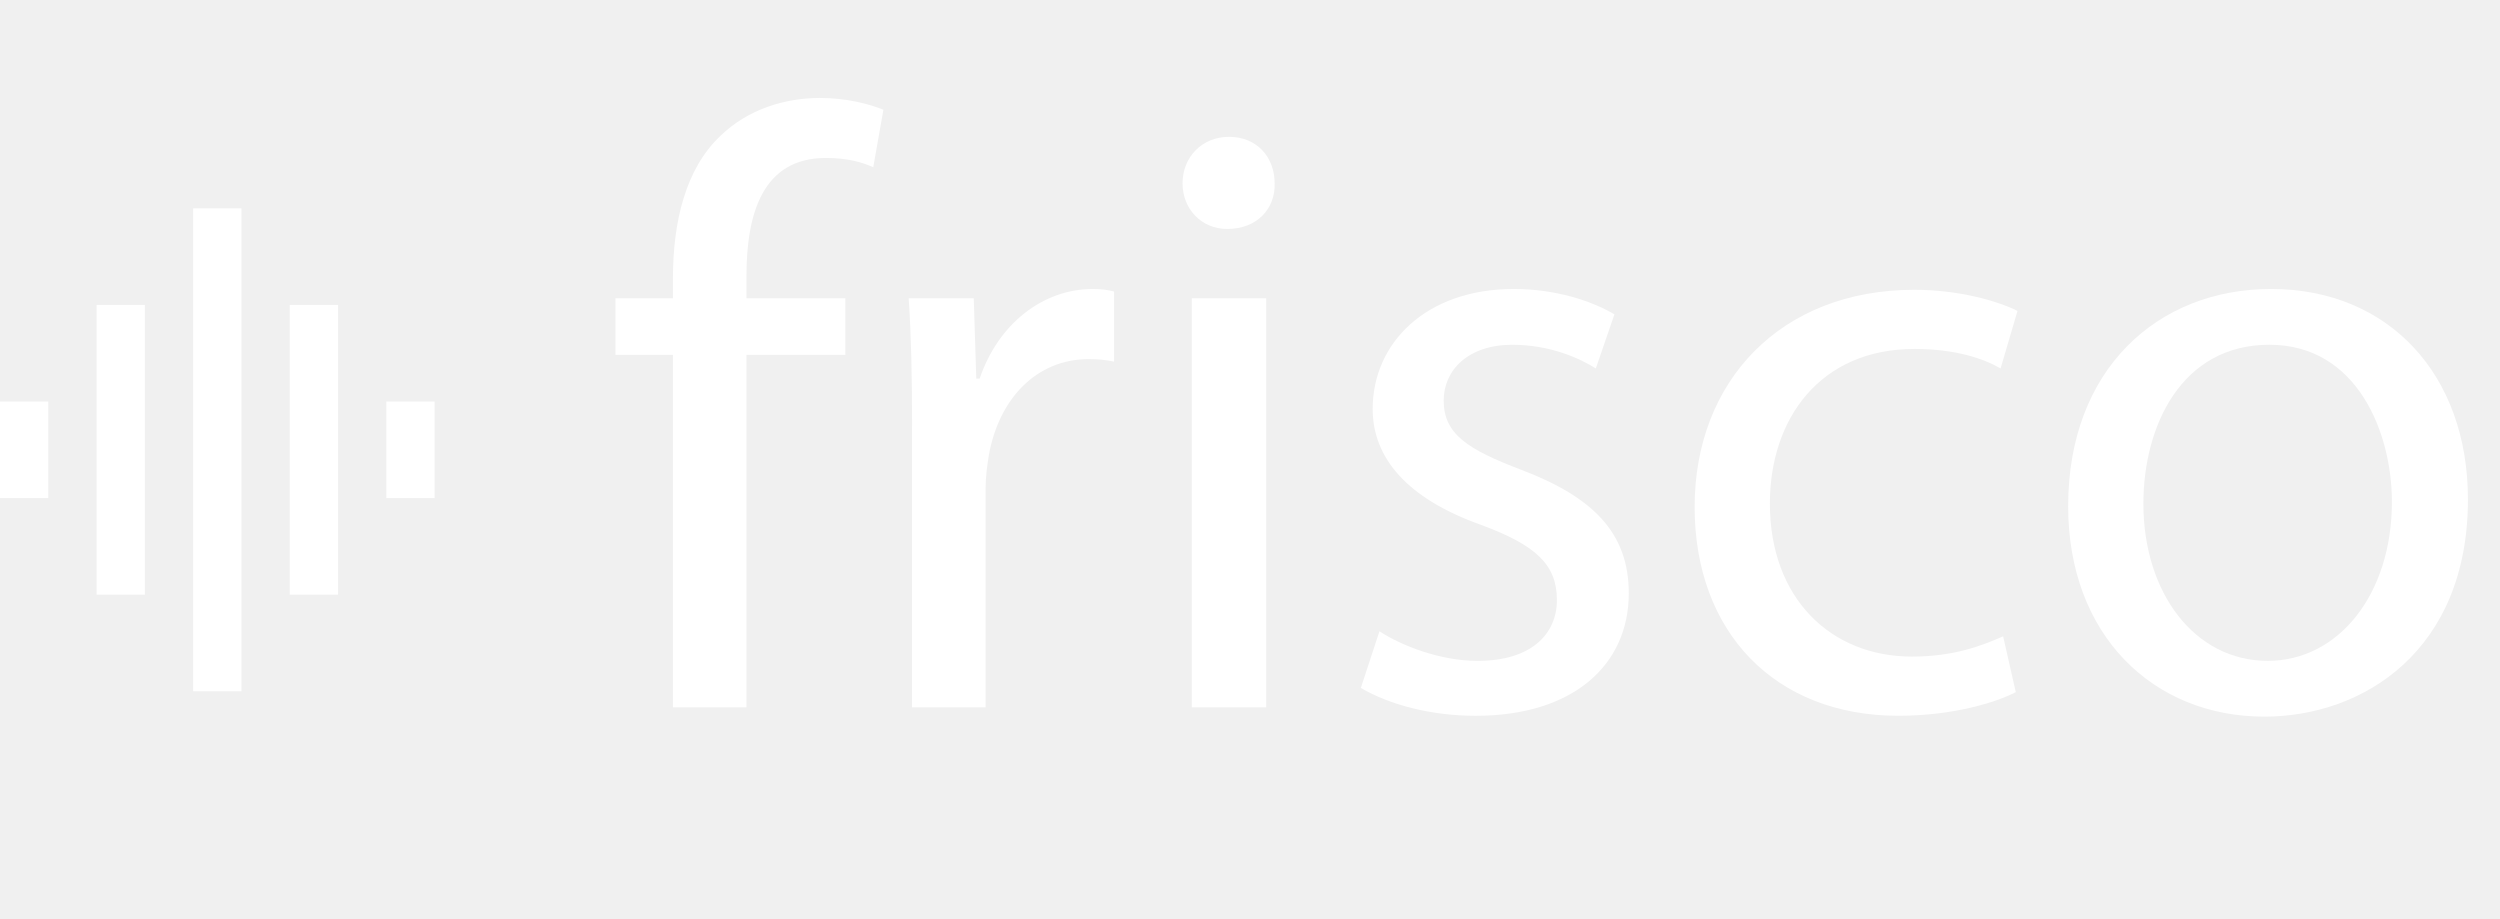
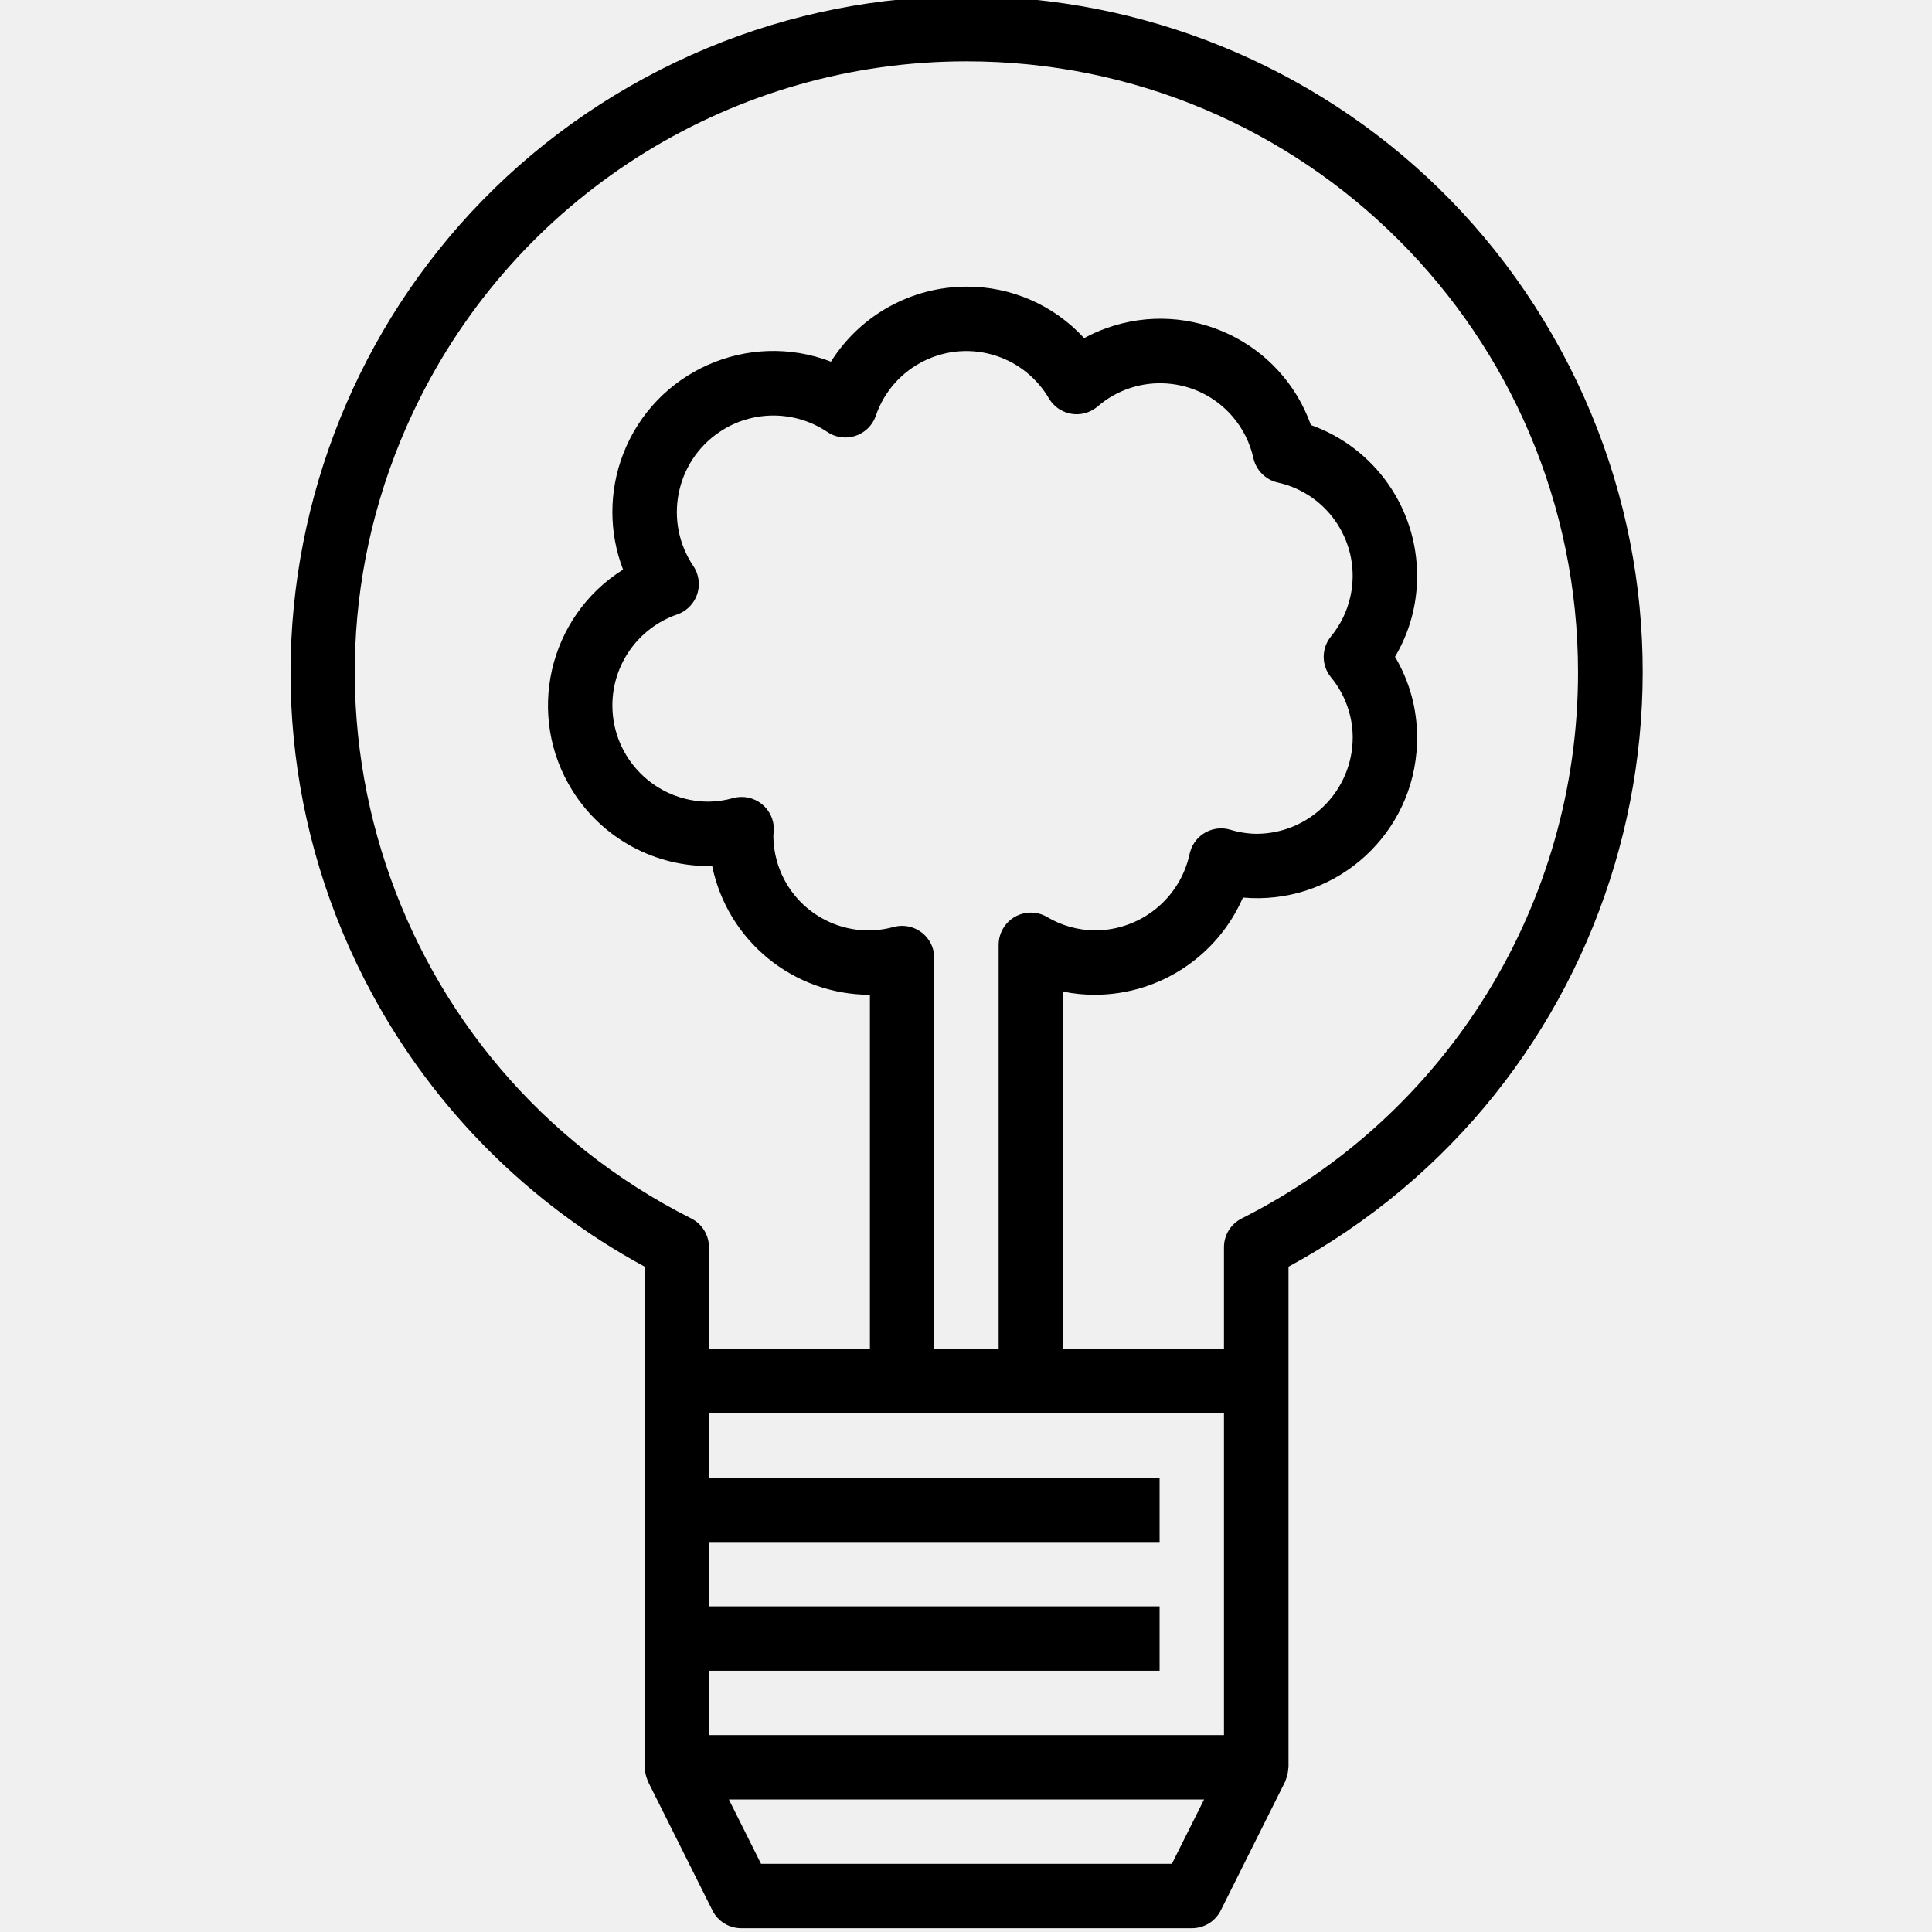
- <svg xmlns="http://www.w3.org/2000/svg" fill="#FFFFFF" width="103.539px" height="38.045px" viewBox="76.5 72.205 103.539 38.045">
-   <path d="M104.37,101.5V86.903h-2.38v-2.345h2.38v-0.806c0-2.38,0.525-4.55,1.961-5.915 c1.154-1.12,2.695-1.575,4.13-1.575c1.085,0,2.03,0.245,2.626,0.489l-0.421,2.381c-0.455-0.21-1.085-0.385-1.96-0.385 c-2.625,0-3.291,2.31-3.291,4.9v0.91h4.096v2.345h-4.096V101.5H104.37z" />
-   <path d="M114.274,89.844c0-1.995-0.034-3.71-0.14-5.285h2.695l0.104,3.325h0.141c0.77-2.275,2.625-3.711,4.69-3.711 c0.351,0,0.595,0.035,0.875,0.105v2.905c-0.315-0.07-0.63-0.105-1.05-0.105c-2.17,0-3.711,1.646-4.131,3.956 c-0.07,0.42-0.14,0.91-0.14,1.435v9.031h-3.046V89.844z" />
-   <path d="M129.29,79.798c0.035,1.05-0.734,1.89-1.96,1.89c-1.085,0-1.854-0.84-1.854-1.89 c0-1.085,0.805-1.926,1.924-1.926C128.556,77.872,129.29,78.713,129.29,79.798z M125.86,101.5V84.559h3.08V101.5H125.86z" />
-   <path d="M133.63,98.35c0.91,0.595,2.52,1.226,4.061,1.226c2.24,0,3.289-1.12,3.289-2.521 c0-1.471-0.875-2.275-3.15-3.115c-3.045-1.085-4.48-2.766-4.48-4.796c0-2.73,2.206-4.971,5.846-4.971 c1.716,0,3.221,0.49,4.166,1.051l-0.77,2.24c-0.666-0.42-1.891-0.98-3.466-0.98c-1.82,0-2.835,1.05-2.835,2.311 c0,1.399,1.015,2.03,3.22,2.87c2.94,1.12,4.446,2.59,4.446,5.11c0,2.976-2.311,5.075-6.336,5.075c-1.855,0-3.57-0.455-4.761-1.154 L133.63,98.35z" />
-   <path d="M159.985,100.87c-0.805,0.42-2.59,0.979-4.865,0.979c-5.111,0-8.436-3.465-8.436-8.646 c0-5.216,3.57-8.996,9.101-8.996c1.82,0,3.431,0.455,4.271,0.875l-0.7,2.381c-0.735-0.42-1.89-0.806-3.57-0.806 c-3.886,0-5.985,2.87-5.985,6.406c0,3.92,2.52,6.335,5.881,6.335c1.75,0,2.904-0.455,3.779-0.84L159.985,100.87z" />
-   <path d="M178.711,92.889c0,6.266-4.341,8.996-8.436,8.996c-4.585,0-8.121-3.36-8.121-8.716 c0-5.671,3.71-8.996,8.401-8.996C175.421,84.173,178.711,87.709,178.711,92.889z M165.27,93.064c0,3.71,2.136,6.511,5.146,6.511 c2.94,0,5.146-2.766,5.146-6.581c0-2.87-1.435-6.511-5.075-6.511S165.27,89.844,165.27,93.064z" />
-   <path d="M80.5,96.834h2v-12h-2V96.834z M84.5,100.834h2v-20h-2V100.834z M76.5,92.834h2v-4h-2V92.834z M88.5,96.834 h2v-12h-2V96.834z M92.5,88.834v4h2v-4H92.5z" />
+ <svg xmlns="http://www.w3.org/2000/svg" height="22pt" viewBox="-76 1 511 511.999" width="22pt">
+   <path d="m94.324 336.688v132.66c0 .121.059.215.066.332.043.875.219 1.738.52 2.562.078.188.121.375.199.562.074.188.059.211.109.312l17.062 34.121c1.43 2.91 4.391 4.754 7.633 4.762h119.422c3.25.016 6.227-1.812 7.68-4.719l17.059-34.121c.051-.102.059-.211.109-.312.051-.105.121-.375.199-.566.301-.82.477-1.684.52-2.559 0-.117.066-.211.066-.332v-132.703c86.996-47.109 119.332-155.824 72.219-242.82-47.109-86.996-155.824-119.328-242.82-72.219-86.996 47.109-119.328 155.824-72.219 242.82 16.555 30.57 41.648 55.664 72.219 72.219zm139.738 158.25h-108.879l-8.527-17.059h125.938zm13.805-34.117h-136.484v-17.062h119.422v-17.059h-119.422v-17.062h119.422v-17.059h-119.422v-17.059h136.484zm-122.484-246.746c-2.113-1.695-4.906-2.289-7.523-1.594-2.109.602-4.285.926-6.477.961-14.086.051-25.543-11.328-25.594-25.414-.035-10.918 6.879-20.648 17.199-24.203 4.445-1.559 6.789-6.426 5.227-10.875-.238-.676-.559-1.324-.961-1.922-7.906-11.715-4.82-27.621 6.895-35.527 8.648-5.84 19.98-5.84 28.633 0 3.918 2.621 9.215 1.57 11.836-2.344.398-.598.723-1.242.961-1.922 4.508-13.262 18.91-20.355 32.172-15.848 5.785 1.965 10.668 5.953 13.746 11.234 2.414 4.043 7.648 5.367 11.695 2.953.406-.242.789-.516 1.152-.82 10.574-9.16 26.574-8.016 35.734 2.562 2.762 3.188 4.684 7.016 5.594 11.137.73 3.191 3.223 5.684 6.414 6.414 13.664 3.012 22.301 16.527 19.289 30.191-.863 3.914-2.641 7.566-5.191 10.66-2.52 3.125-2.52 7.586 0 10.715 3.719 4.488 5.77 10.121 5.801 15.949 0 14.133-11.457 25.59-25.59 25.59-2.355-.043-4.699-.422-6.949-1.117-4.531-1.289-9.25 1.34-10.539 5.871-.055.188-.102.379-.145.57-2.543 11.793-12.953 20.227-25.016 20.266-4.512-.02-8.93-1.254-12.797-3.57-4.078-2.359-9.297-.961-11.652 3.121-.746 1.289-1.141 2.754-1.145 4.246v107.098h-17.059v-103.574c-.004-4.711-3.828-8.527-8.539-8.52-.719 0-1.434.09-2.133.27-13.406 3.742-27.312-4.094-31.051-17.504-.602-2.156-.914-4.387-.926-6.625 0-.293.125-1.145.133-1.434.105-2.707-1.078-5.305-3.195-6.996zm54.242-196.824c89.457-.051 162.02 72.43 162.07 161.891.031 61.227-34.457 117.238-89.145 144.77-2.875 1.453-4.688 4.398-4.684 7.617v26.93h-42.652v-94.684c2.809.578 5.664.863 8.531.852 17-.066 32.359-10.172 39.145-25.762 23.332 2.07 43.922-15.168 45.992-38.5.117-1.324.172-2.652.164-3.98.008-7.508-2.012-14.875-5.852-21.324 3.84-6.453 5.859-13.82 5.852-21.328.078-17.984-11.207-34.059-28.148-40.09-7.82-22.031-32.02-33.547-54.047-25.727-2.086.738-4.105 1.641-6.051 2.695-8-8.746-19.324-13.703-31.176-13.648-14.586.035-28.141 7.539-35.91 19.883-21.996-8.438-46.664 2.555-55.098 24.547-3.773 9.836-3.773 20.715 0 30.551-19.891 12.52-25.867 38.793-13.348 58.684 7.969 12.664 22.008 20.211 36.965 19.879 4.082 19.844 21.539 34.094 41.801 34.121v93.828h-42.652v-26.93c0-3.219-1.809-6.164-4.684-7.617-79.906-40.223-112.07-137.609-71.844-217.516 27.531-54.684 83.543-89.176 144.77-89.141zm0 0" />
</svg>
